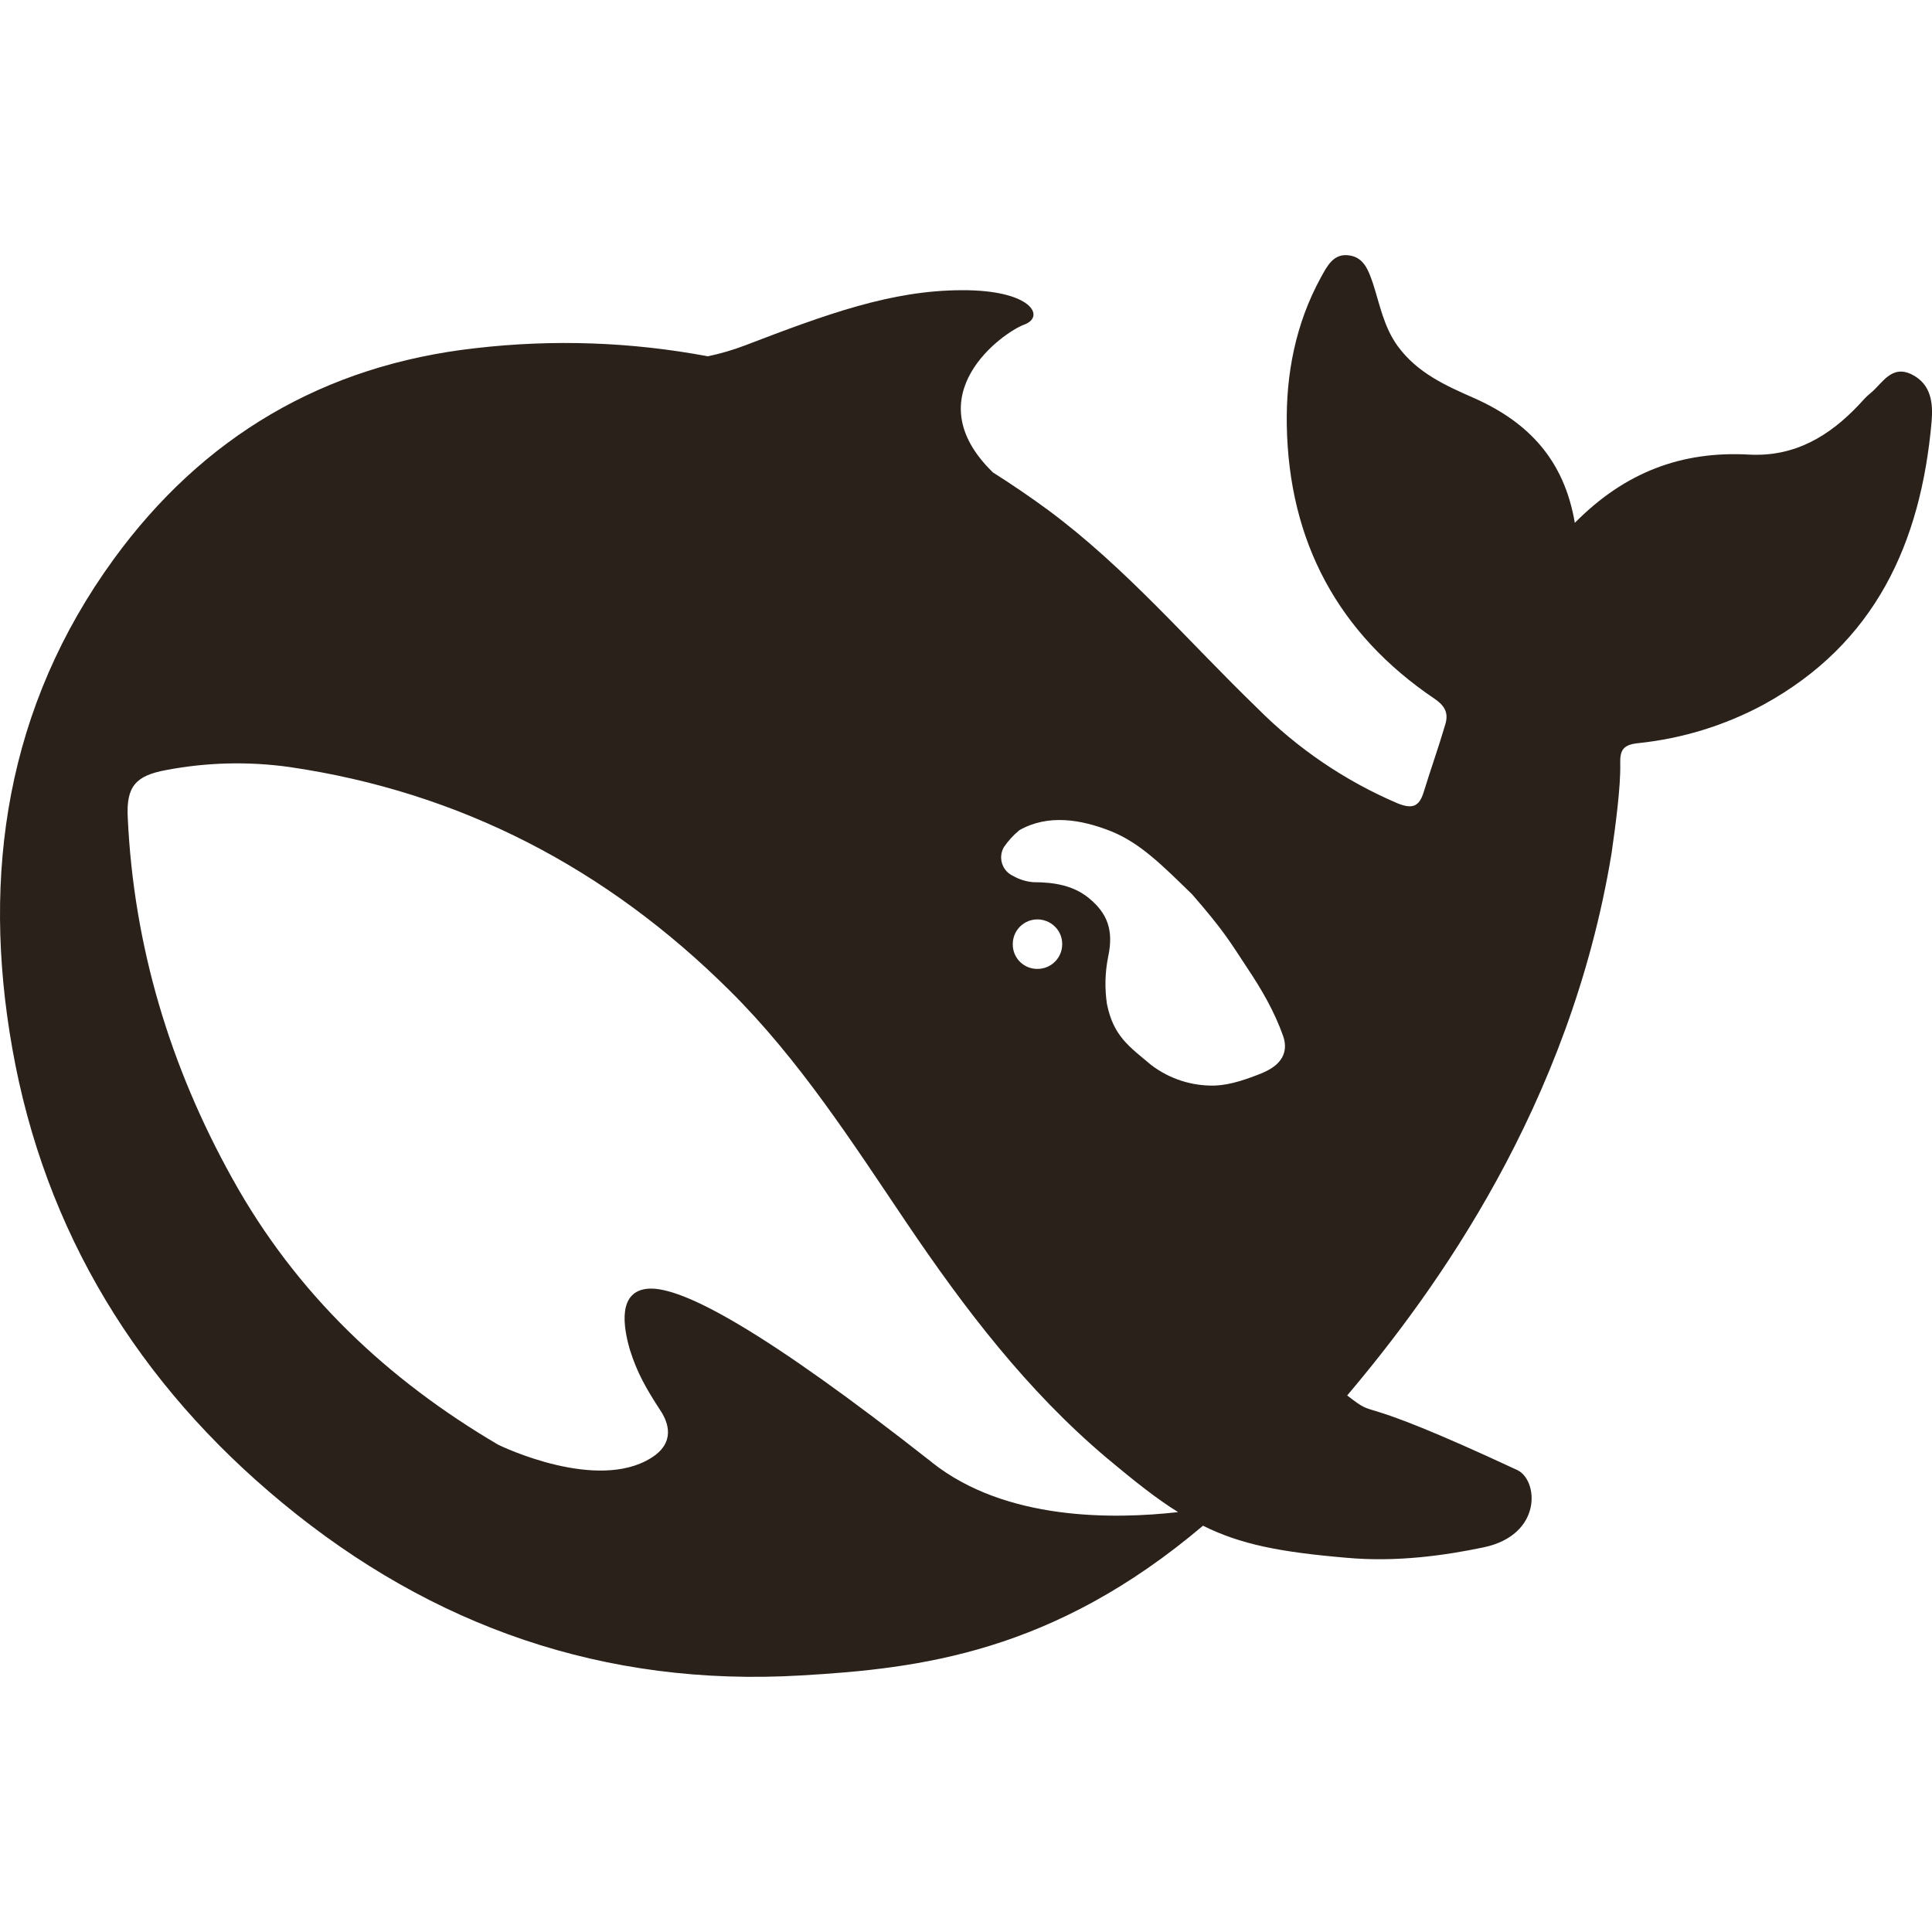
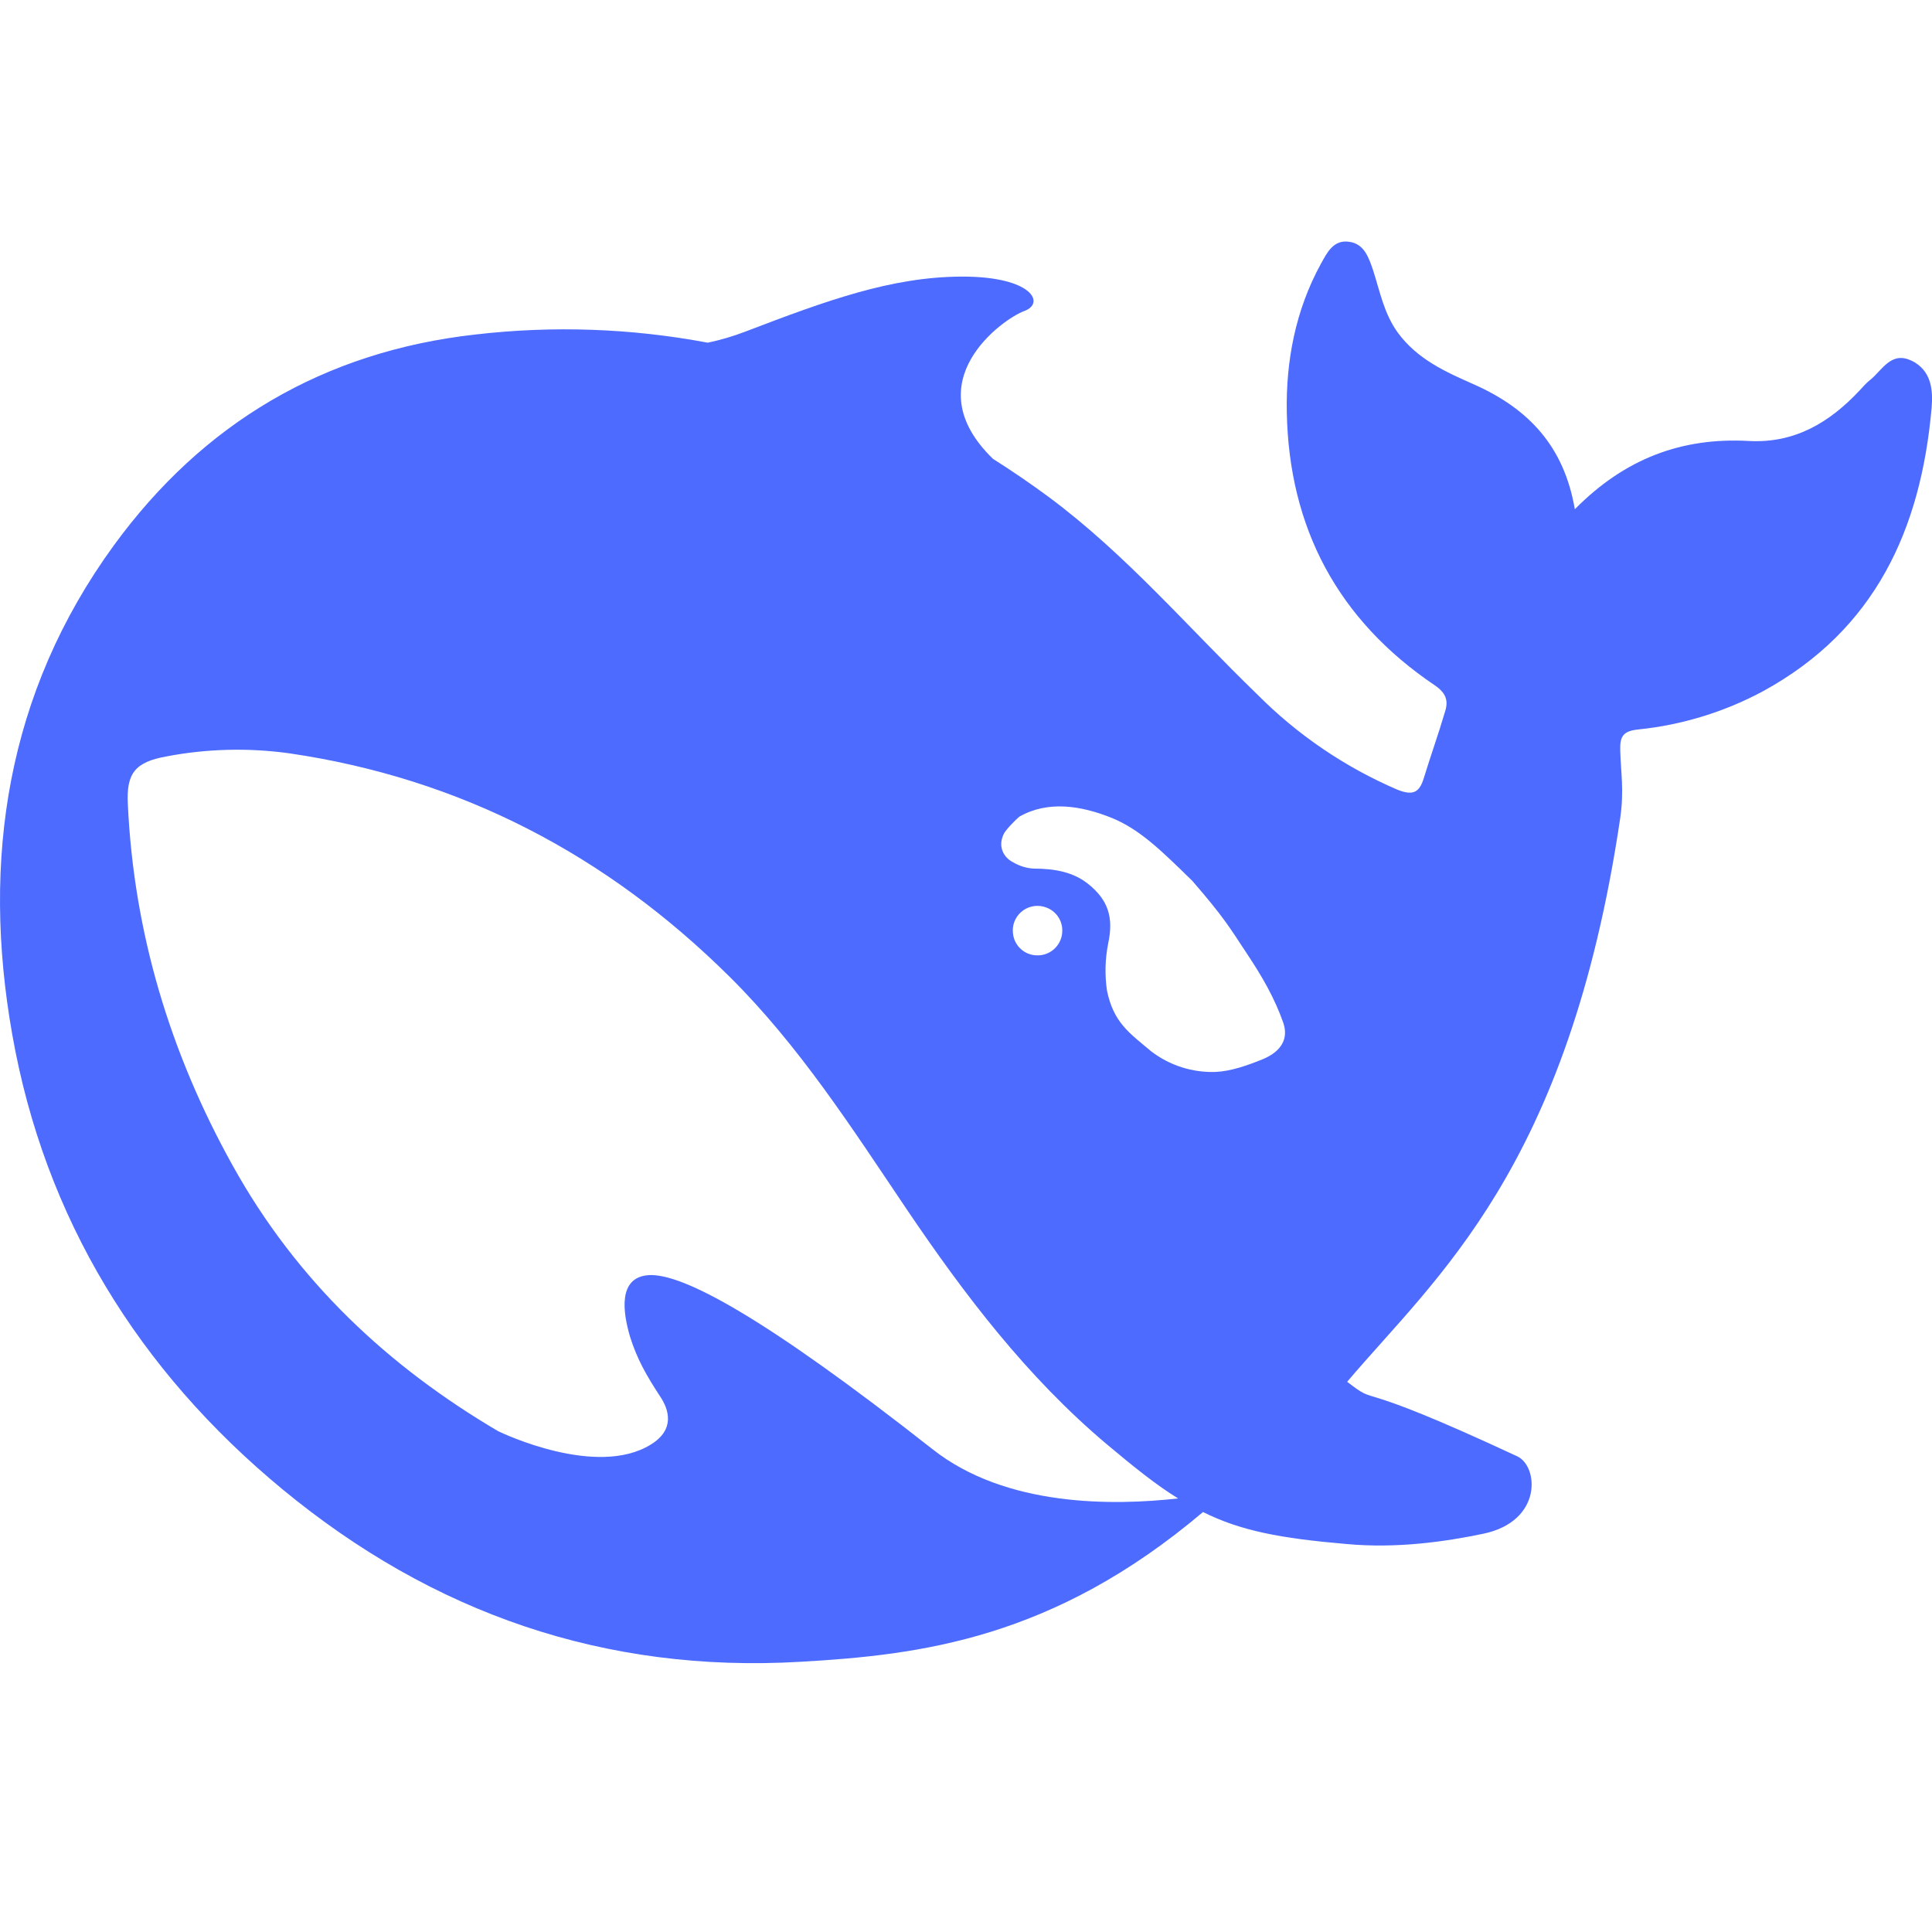
- <svg xmlns="http://www.w3.org/2000/svg" fill="#2A211B" role="img" viewBox="0 0 24 24">
-   <path d="M23.748 4.651c-.254-.124-.364.113-.512.233-.051.04-.094.09-.137.137-.372.397-.806.657-1.373.626-.829-.046-1.537.214-2.163.848-.133-.782-.575-1.248-1.247-1.548-.352-.155-.708-.311-.955-.65-.172-.24-.219-.509-.305-.774-.055-.16-.11-.323-.293-.35-.2-.031-.278.136-.356.276-.313.572-.434 1.202-.422 1.84.027 1.436.633 2.58 1.838 3.393.137.094.172.187.129.323-.082.28-.18.553-.266.833-.055.179-.137.218-.328.14a5.5 5.5 0 0 1-1.737-1.179c-.857-.828-1.631-1.743-2.597-2.46a12 12 0 0 0-.689-.47c-.985-.957.13-1.743.387-1.836.27-.098.094-.433-.778-.428-.872.003-1.67.295-2.687.685a3 3 0 0 1-.465.136 9.6 9.6 0 0 0-2.883-.101c-1.885.21-3.39 1.1-4.497 2.622C.082 8.776-.231 10.854.152 13.02c.403 2.284 1.568 4.175 3.36 5.653 1.857 1.533 3.997 2.284 6.438 2.14 1.482-.085 3.132-.284 4.994-1.86.47.234.962.328 1.78.398.629.058 1.235-.031 1.705-.129.735-.155.684-.836.418-.961-2.155-1.004-1.682-.595-2.112-.926 1.095-1.295 2.768-3.598 3.284-6.733.05-.346.115-.834.108-1.114-.004-.171.035-.238.23-.257a4.2 4.2 0 0 0 1.545-.475c1.397-.763 1.96-2.016 2.093-3.517.02-.23-.004-.467-.247-.588M11.58 18.168c-2.088-1.642-3.101-2.183-3.52-2.16-.39.024-.32.472-.234.763.09.288.207.487.371.74.114.167.192.416-.113.603-.673.416-1.842-.14-1.897-.168-1.361-.801-2.5-1.86-3.301-3.306-.775-1.393-1.225-2.888-1.299-4.482-.02-.385.094-.522.477-.592a4.7 4.7 0 0 1 1.53-.038c2.131.311 3.946 1.264 5.467 2.774.868.86 1.525 1.887 2.202 2.89.72 1.066 1.494 2.082 2.48 2.915.348.291.626.513.892.677-.802.09-2.14.109-3.055-.615zm1.001-6.44a.306.306 0 0 1 .415-.287.3.3 0 0 1 .113.074.3.3 0 0 1 .086.214c0 .17-.136.307-.308.307a.303.303 0 0 1-.306-.307m3.11 1.596c-.2.081-.4.151-.591.16a1.25 1.25 0 0 1-.798-.254c-.274-.23-.47-.358-.551-.758a1.7 1.7 0 0 1 .015-.588c.07-.327-.007-.537-.238-.727-.188-.156-.426-.199-.689-.199a.6.6 0 0 1-.254-.078.253.253 0 0 1-.114-.358 1 1 0 0 1 .192-.21c.356-.202.767-.136 1.146.016.352.144.618.408 1.001.782.392.451.462.576.685.915.176.264.336.536.446.848.066.194-.02.353-.25.45" />
+ <svg xmlns="http://www.w3.org/2000/svg" height="1em" style="flex:none;line-height:1" viewBox="0 0 24 24" width="1em">
+   <path d="M23.748 4.482c-.254-.124-.364.113-.512.234-.051.039-.094.09-.137.136-.372.397-.806.657-1.373.626-.829-.046-1.537.214-2.163.848-.133-.782-.575-1.248-1.247-1.548-.352-.156-.708-.311-.955-.65-.172-.241-.219-.51-.305-.774-.055-.16-.11-.323-.293-.35-.2-.031-.278.136-.356.276-.313.572-.434 1.202-.422 1.84.027 1.436.633 2.58 1.838 3.393.137.093.172.187.129.323-.082.28-.18.552-.266.833-.055.179-.137.217-.329.14a5.526 5.526 0 01-1.736-1.18c-.857-.828-1.631-1.742-2.597-2.458a11.365 11.365 0 00-.689-.471c-.985-.957.13-1.743.388-1.836.27-.098.093-.432-.779-.428-.872.004-1.67.295-2.687.684a3.055 3.055 0 01-.465.137 9.597 9.597 0 00-2.883-.102c-1.885.21-3.39 1.102-4.497 2.623C.082 8.606-.231 10.684.152 12.85c.403 2.284 1.569 4.175 3.36 5.653 1.858 1.533 3.997 2.284 6.438 2.14 1.482-.085 3.133-.284 4.994-1.86.47.234.962.327 1.78.397.63.059 1.236-.03 1.705-.128.735-.156.684-.837.419-.961-2.155-1.004-1.682-.595-2.113-.926 1.096-1.296 2.746-2.642 3.392-7.003.05-.347.007-.565 0-.845-.004-.17.035-.237.23-.256a4.173 4.173 0 001.545-.475c1.396-.763 1.96-2.015 2.093-3.517.02-.23-.004-.467-.247-.588zM11.581 18c-2.089-1.642-3.102-2.183-3.52-2.16-.392.024-.321.471-.235.763.09.288.207.486.371.739.114.167.192.416-.113.603-.673.416-1.842-.14-1.897-.167-1.361-.802-2.5-1.86-3.301-3.307-.774-1.393-1.224-2.887-1.298-4.482-.02-.386.093-.522.477-.592a4.696 4.696 0 011.529-.039c2.132.312 3.946 1.265 5.468 2.774.868.86 1.525 1.887 2.202 2.891.72 1.066 1.494 2.082 2.48 2.914.348.292.625.514.891.677-.802.09-2.14.11-3.054-.614zm1-6.44a.306.306 0 01.415-.287.302.302 0 01.2.288.306.306 0 01-.31.307.303.303 0 01-.304-.308zm3.11 1.596c-.2.081-.399.151-.59.16a1.245 1.245 0 01-.798-.254c-.274-.23-.47-.358-.552-.758a1.73 1.73 0 01.016-.588c.07-.327-.008-.537-.239-.727-.187-.156-.426-.199-.688-.199a.559.559 0 01-.254-.078c-.11-.054-.2-.19-.114-.358.028-.054.16-.186.192-.21.356-.202.767-.136 1.146.016.352.144.618.408 1.001.782.391.451.462.576.685.914.176.265.336.537.445.848.067.195-.019.354-.25.452z" fill="#4D6BFE" />
</svg>
